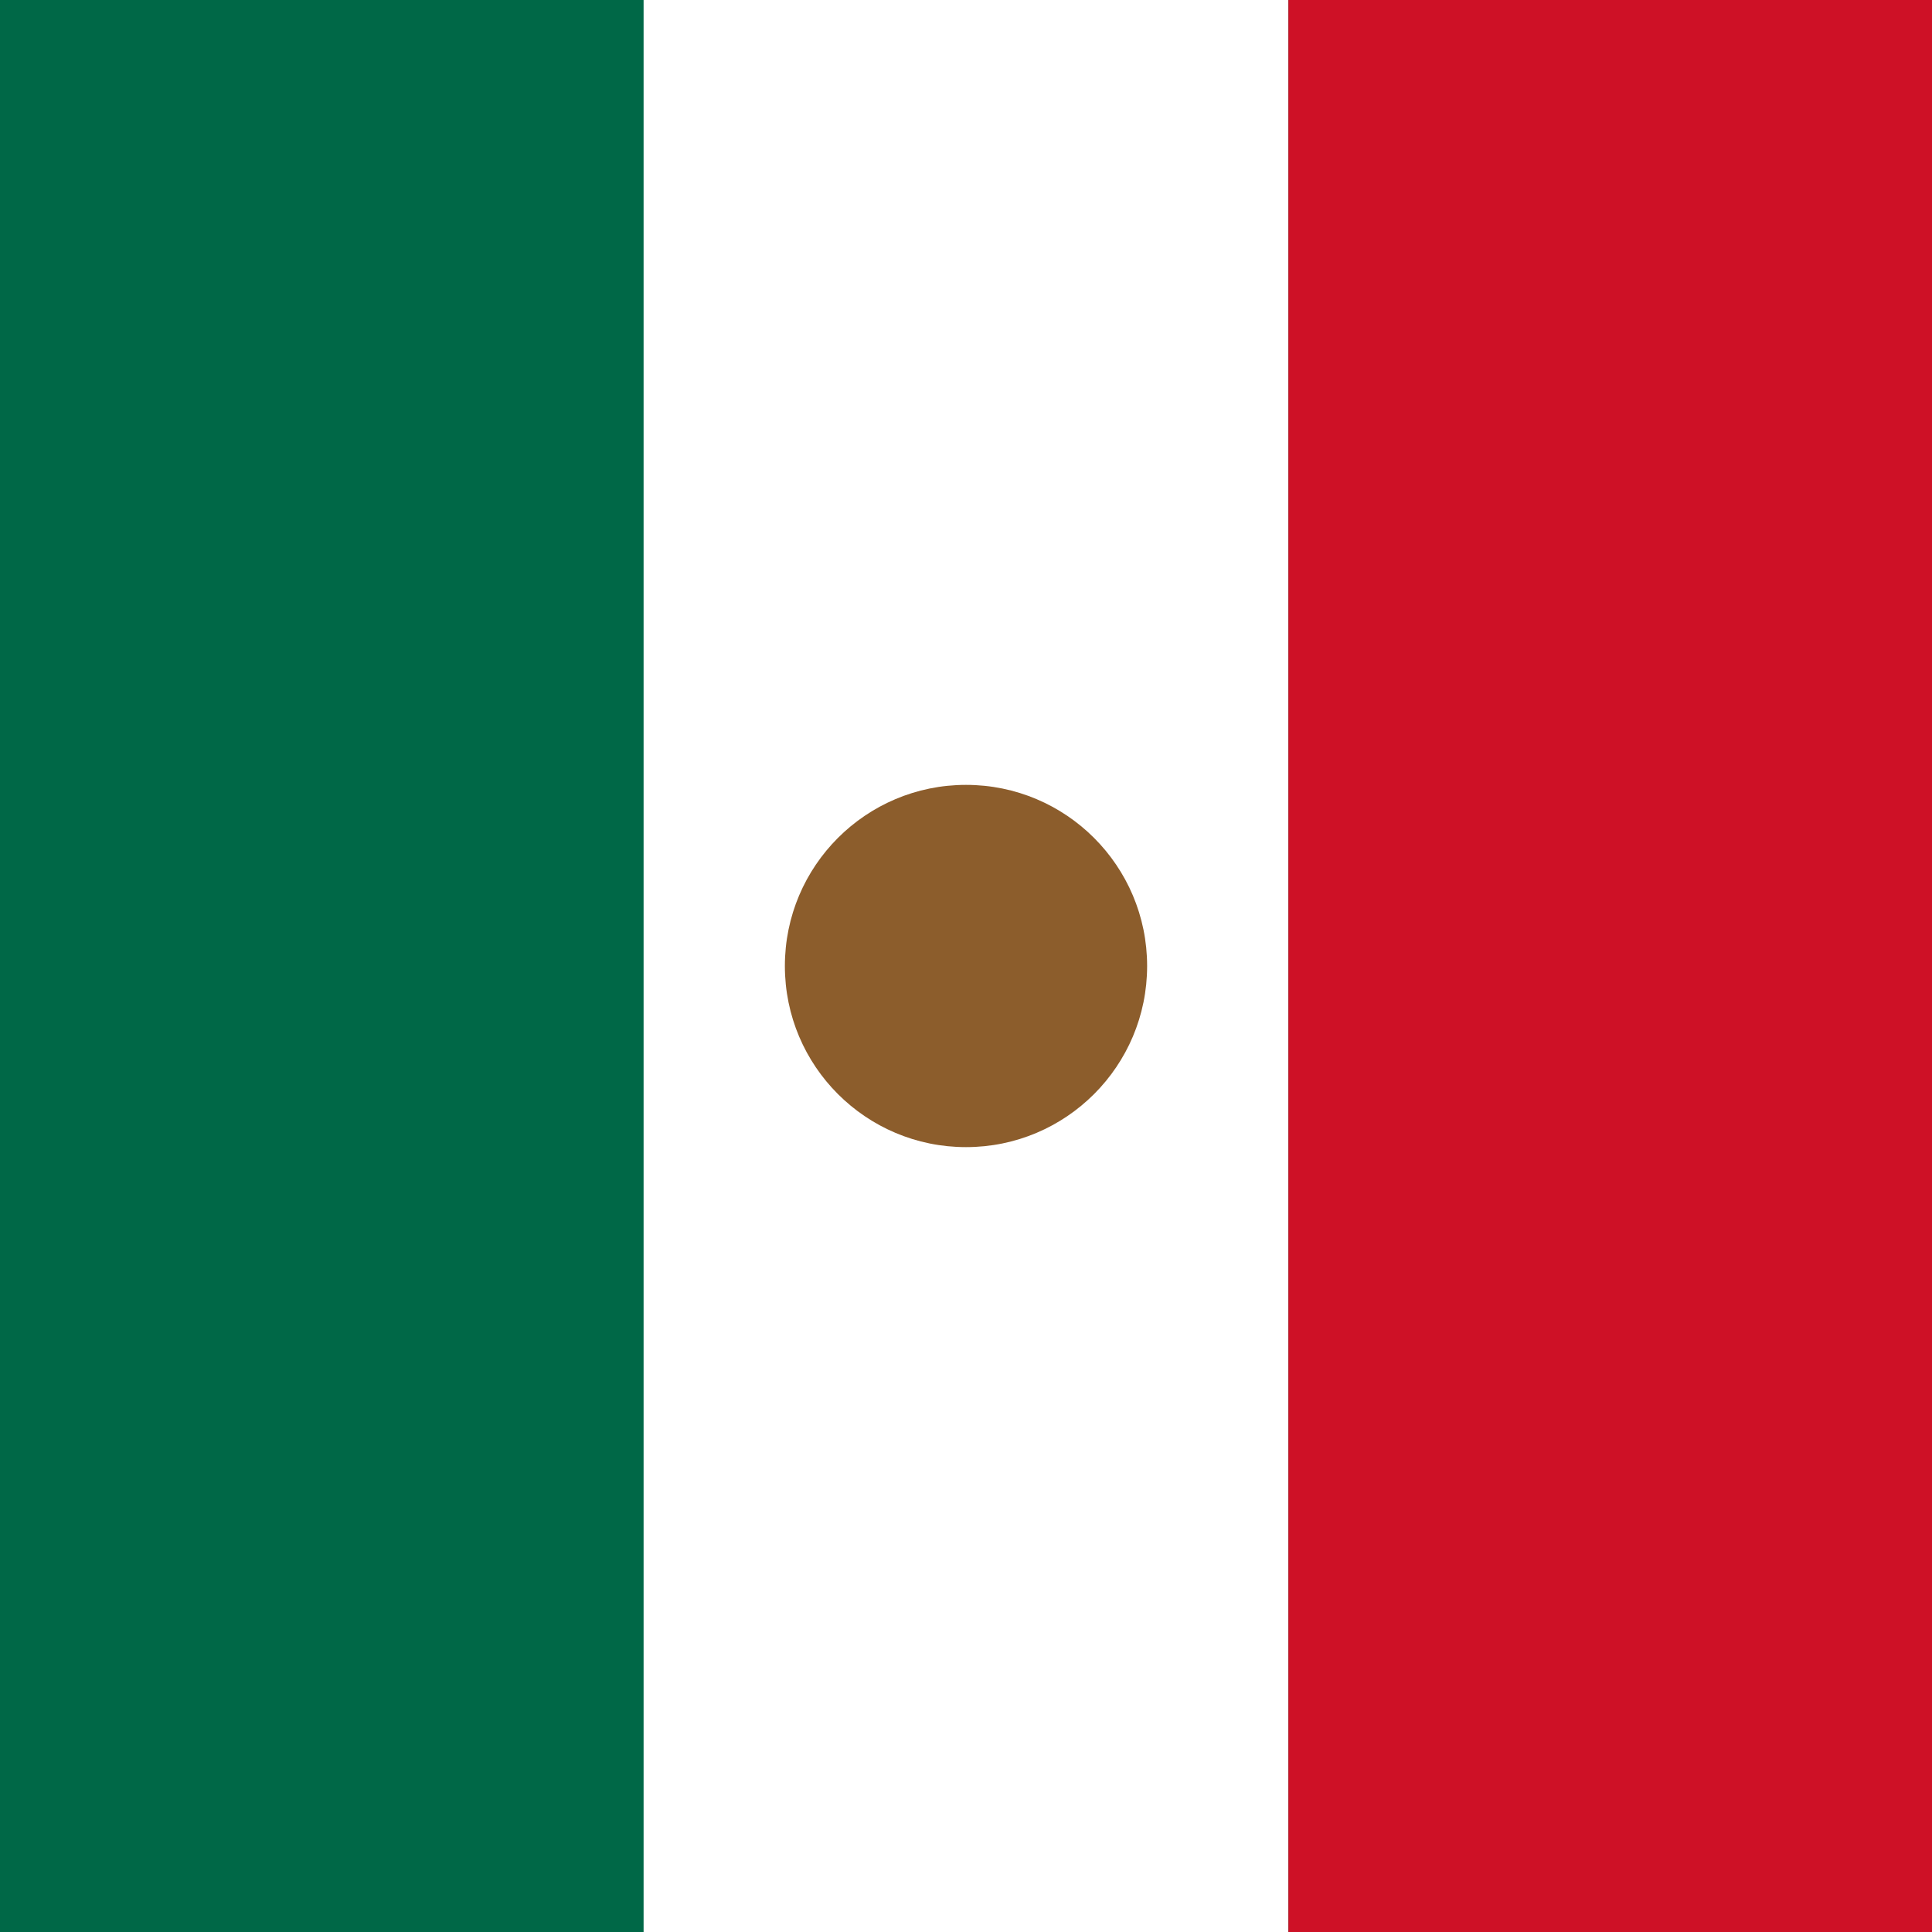
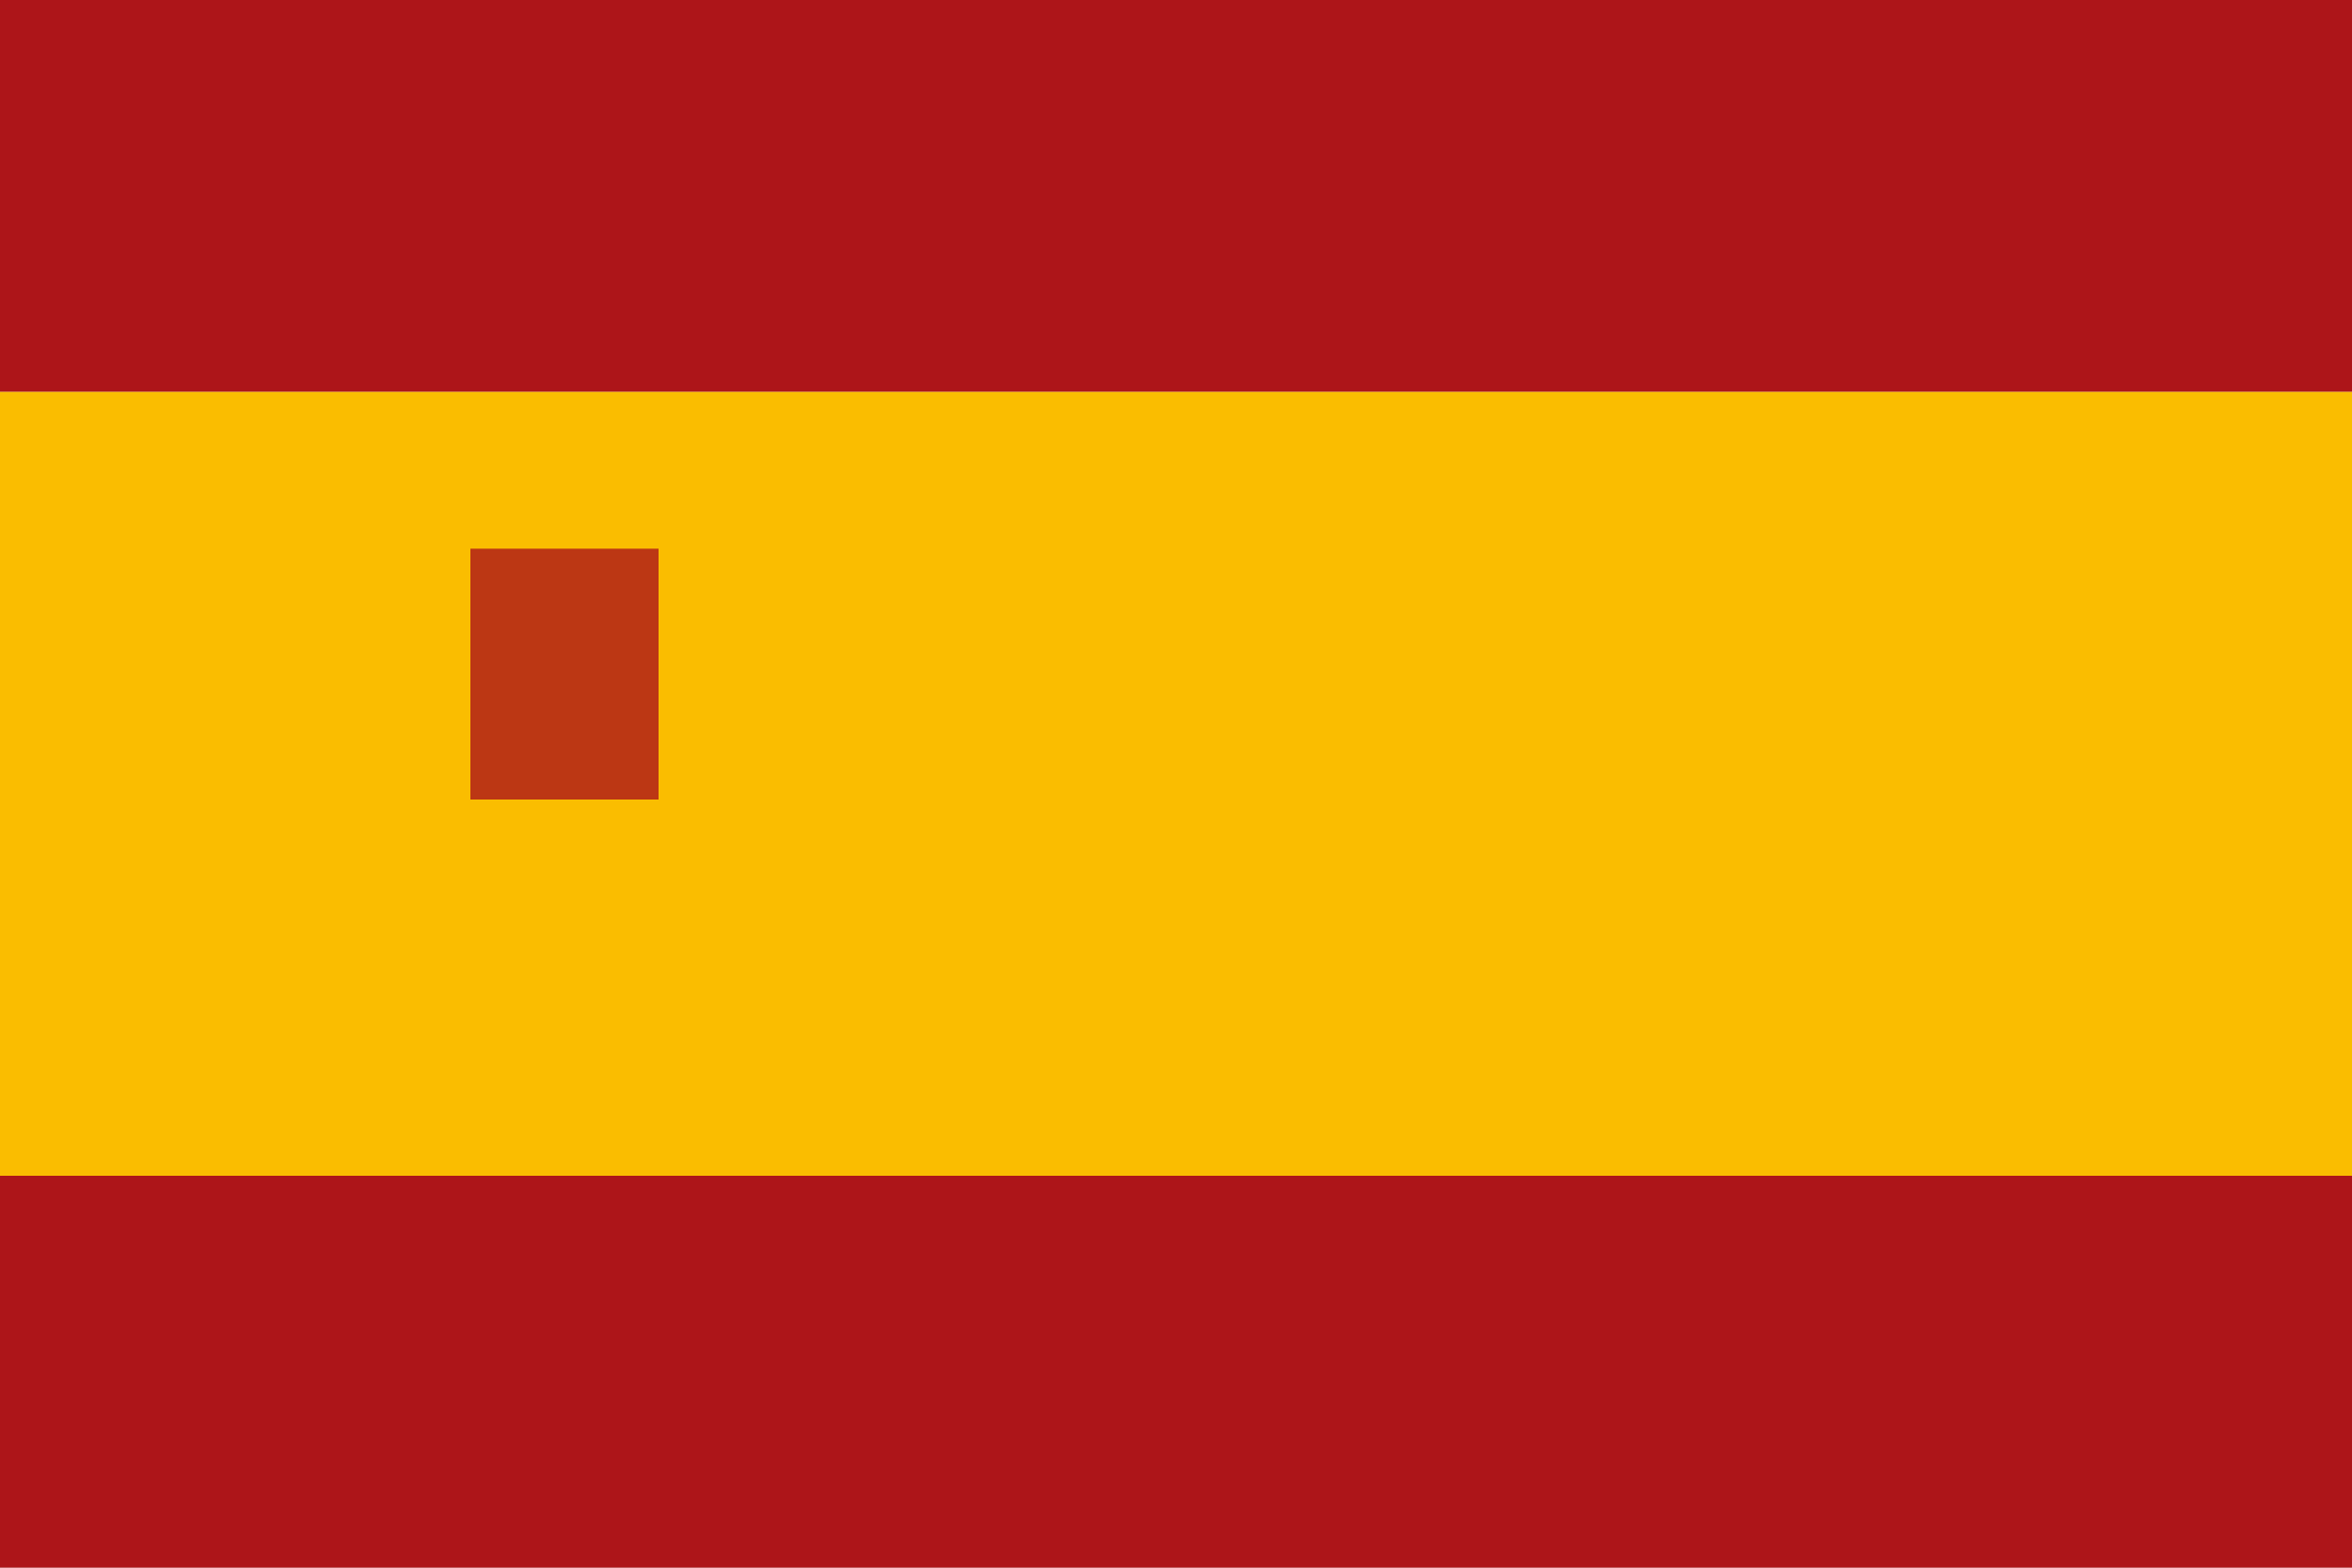
- <svg xmlns="http://www.w3.org/2000/svg" viewBox="0 0 32 32">
-   <rect width="32" height="32" fill="#006847" />
-   <rect x="10.66" width="10.68" height="32" fill="#fff" />
-   <rect x="21.34" width="10.66" height="32" fill="#ce1126" />
-   <circle cx="16" cy="16" r="3" fill="#8c5d2c" />
+ <svg xmlns="http://www.w3.org/2000/svg" viewBox="0 0 750 500">
+   <rect width="750" height="125" fill="#ad1519" />
+   <rect y="125" width="750" height="250" fill="#fabd00" />
+   <rect y="375" width="750" height="125" fill="#ad1519" />
+   <rect x="150" y="175" width="60" height="80" fill="#ad1519" opacity="0.8" />
</svg>
